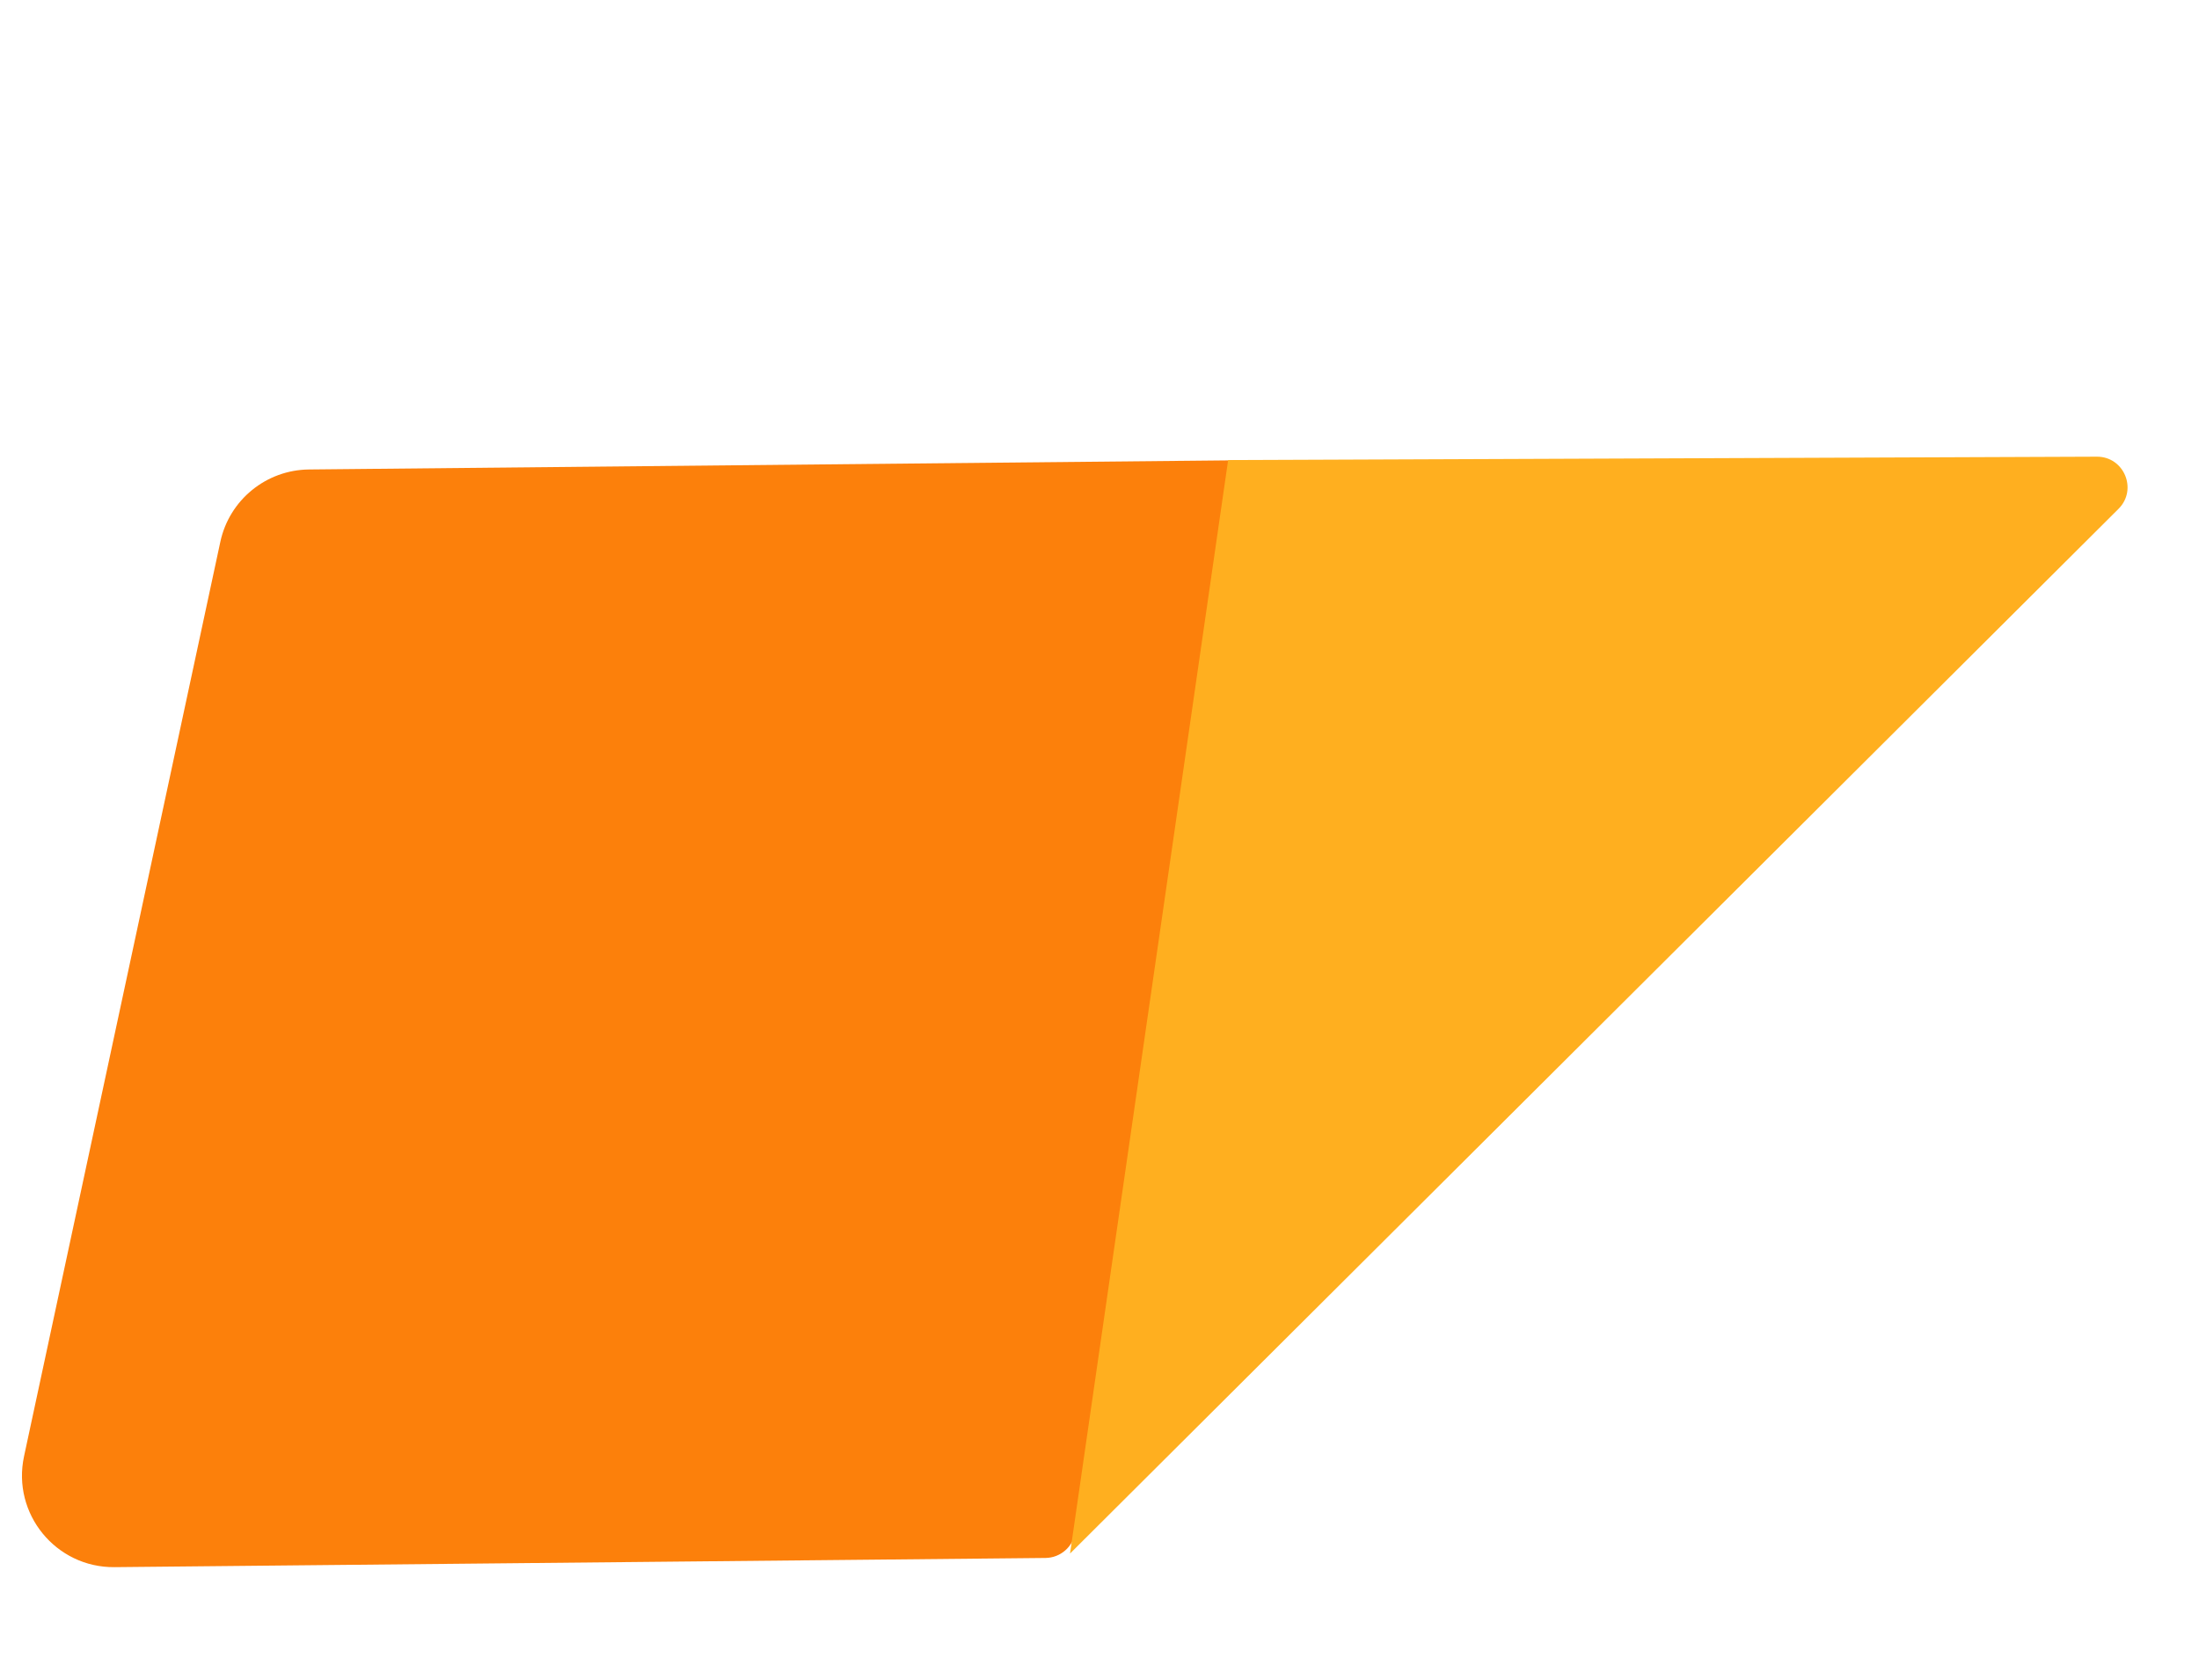
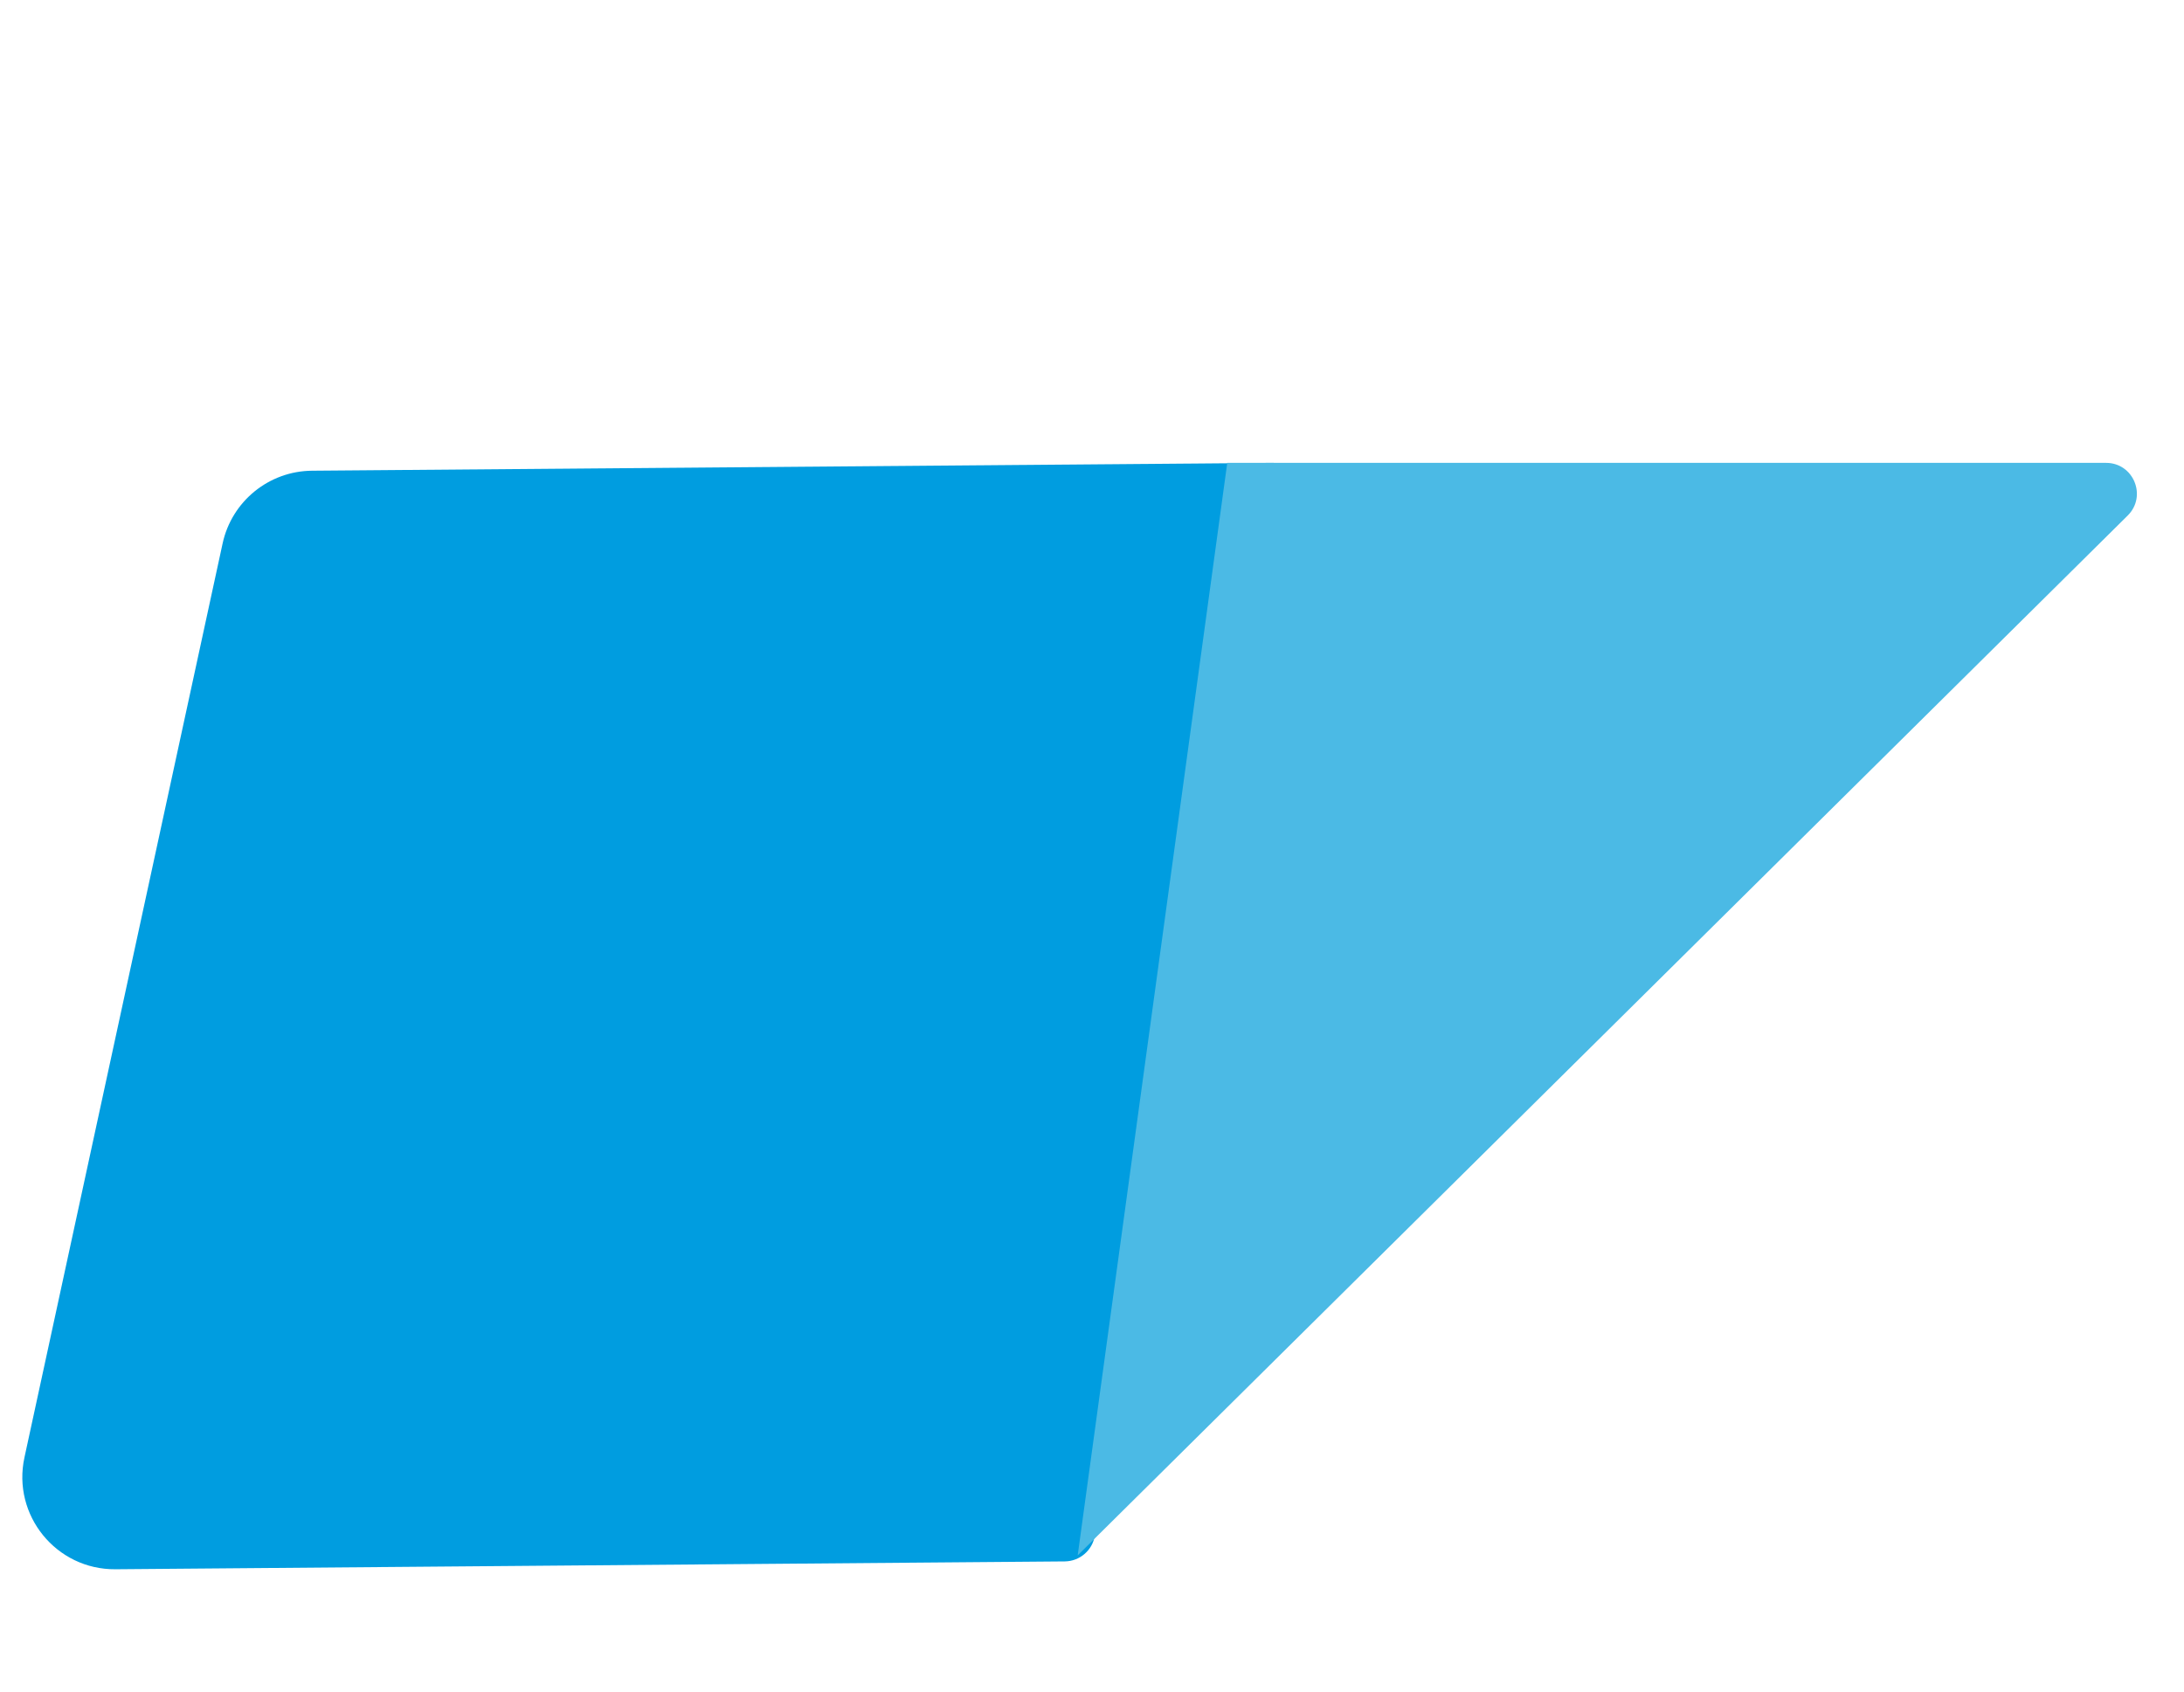
- <svg xmlns="http://www.w3.org/2000/svg" width="72" height="55" viewBox="0 0 72 55" fill="none">
-   <path d="M7.214 17.742C7.508 16.37 8.714 15.386 10.117 15.372L40.521 15.071L35.209 50.161C35.136 50.647 34.721 51.007 34.231 51.012L3.75 51.313C1.827 51.332 0.384 49.563 0.787 47.684L7.214 17.742Z" fill="#FC800B" />
-   <path d="M40.212 15.064L68.655 14.953C69.548 14.949 69.998 16.03 69.365 16.661L35.035 50.868L40.212 15.064Z" fill="#FFAF1F" />
+ <svg xmlns="http://www.w3.org/2000/svg" width="71" height="55" viewBox="0 0 71 55" fill="none">
+   <path d="M7.237 17.668C7.535 16.297 8.742 15.315 10.145 15.304L41.397 15.049L35.591 49.93C35.512 50.409 35.099 50.761 34.613 50.765L3.752 51.02C1.829 51.036 0.387 49.264 0.795 47.385L7.237 17.668Z" fill="#009DE0" />
+   <path d="M39.897 15.049L68.467 15.049C69.36 15.049 69.805 16.131 69.171 16.76L35.035 50.569L39.897 15.049Z" fill="#4BBAE5" />
</svg>
